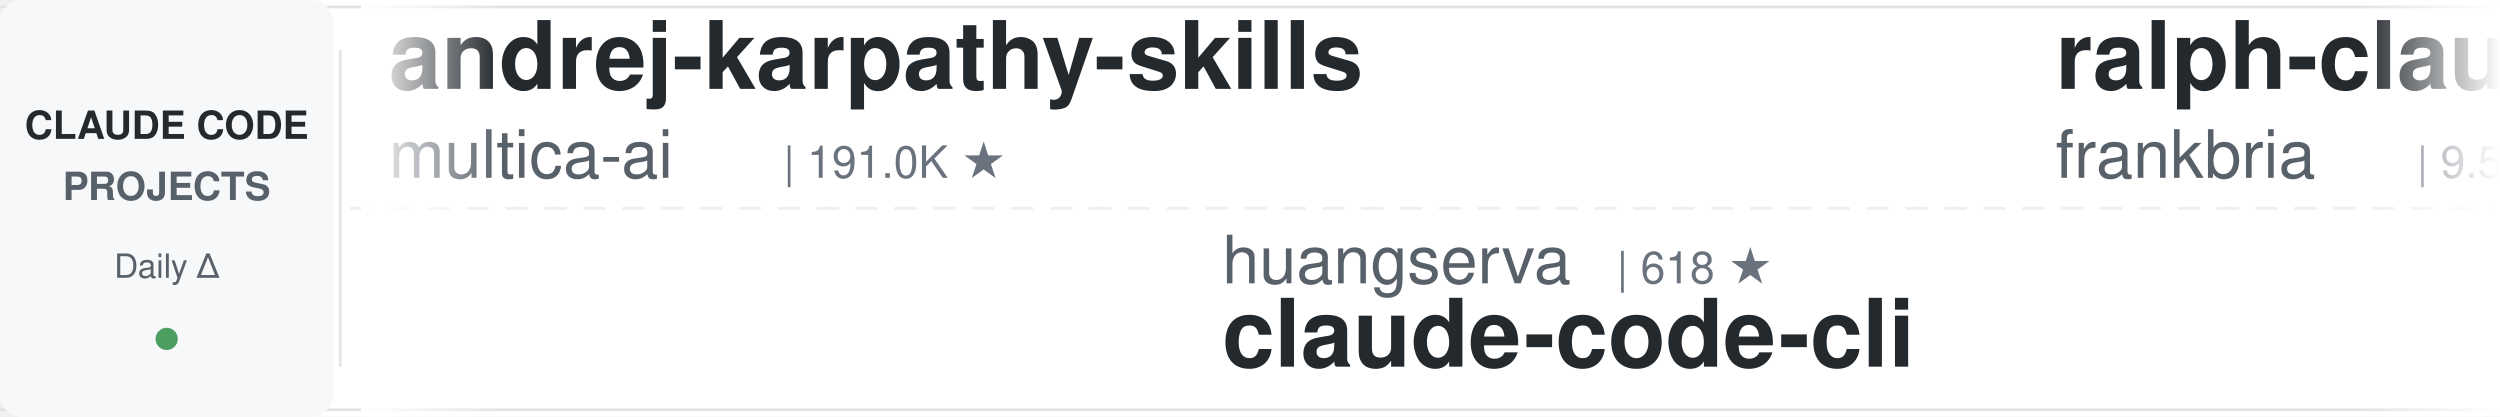
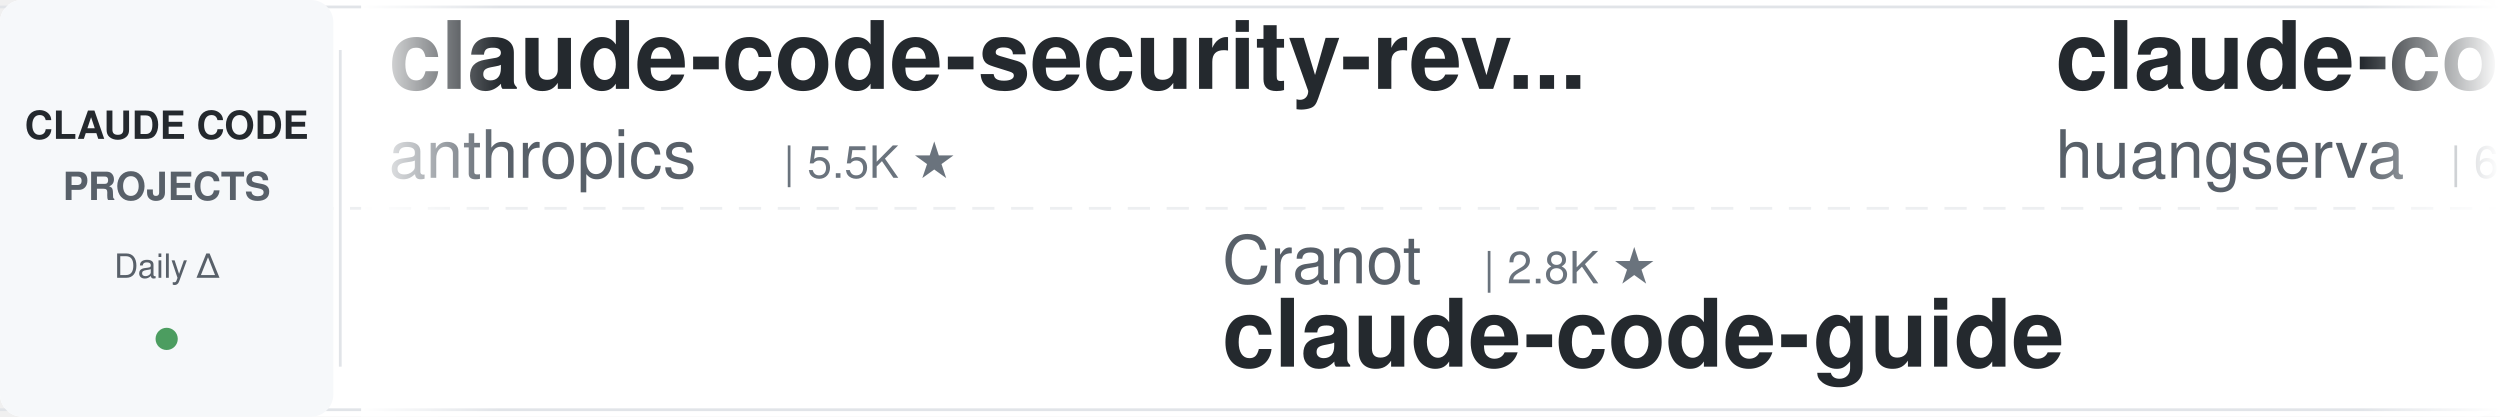
<svg xmlns="http://www.w3.org/2000/svg" width="900" height="150">
  <defs>
    <linearGradient id="leftFade" x1="0%" y1="0%" x2="100%" y2="0%">
      <stop offset="0%" style="stop-color:#ffffff;stop-opacity:1" />
      <stop offset="100%" style="stop-color:#ffffff;stop-opacity:0" />
    </linearGradient>
    <linearGradient id="rightFade" x1="0%" y1="0%" x2="100%" y2="0%">
      <stop offset="0%" style="stop-color:#ffffff;stop-opacity:0" />
      <stop offset="100%" style="stop-color:#ffffff;stop-opacity:1" />
    </linearGradient>
  </defs>
  <rect width="900" height="150" fill="#ffffff" rx="8" />
  <rect x="0" y="2" width="900" height="1" fill="#e1e4e8" />
  <rect x="0" y="147" width="900" height="1" fill="#e1e4e8" />
  <line x1="0" y1="75" x2="900" y2="75" stroke="#e1e4e8" stroke-width="1" stroke-dasharray="8 6" opacity="0.6" />
  <rect x="0" y="0" width="120" height="150" fill="#f6f8fa" rx="8" />
  <text x="60" y="50" font-family="-apple-system, BlinkMacSystemFont, 'Segoe UI', Helvetica, Arial, sans-serif" font-size="14" font-weight="600" fill="#24292e" text-anchor="middle">CLAUDE CODE</text>
  <text x="60" y="72" font-family="-apple-system, BlinkMacSystemFont, 'Segoe UI', Helvetica, Arial, sans-serif" font-size="14" font-weight="600" fill="#586069" text-anchor="middle">PROJECTS</text>
  <text x="60" y="100" font-family="-apple-system, BlinkMacSystemFont, 'Segoe UI', Helvetica, Arial, sans-serif" font-size="12" font-weight="500" fill="#586069" text-anchor="middle">Daily Δ</text>
  <circle cx="60" cy="122" r="4" fill="#22863a" opacity="0.8" />
  <rect x="122" y="18" width="1" height="114" fill="#e1e4e8" />
  <clipPath id="tickerClip">
    <rect x="130" y="0" width="770" height="150" />
  </clipPath>
  <g clip-path="url(#tickerClip)">
    <g id="tickerItems">
      <animateTransform attributeName="transform" attributeType="XML" type="translate" from="0 0" to="-3000 0" dur="54s" repeatCount="indefinite" />
      <g transform="translate(0, 0)">
-         <text x="140" y="32" font-family="-apple-system, BlinkMacSystemFont, 'Segoe UI', Helvetica, Arial, sans-serif" font-size="34" font-weight="600" fill="#24292e">andrej-karpathy-skills</text>
-         <text x="140" y="64" font-family="-apple-system, BlinkMacSystemFont, 'Segoe UI', Helvetica, Arial, sans-serif" font-size="24" font-weight="400" fill="#586069">multica-ai</text>
-         <text x="282" y="64" font-family="-apple-system, BlinkMacSystemFont, 'Segoe UI', Helvetica, Arial, sans-serif" font-size="16" font-weight="500" fill="#6a737d">| 191.0K ★</text>
+         <text x="140" y="32" font-family="-apple-system, BlinkMacSystemFont, 'Segoe UI', Helvetica, Arial, sans-serif" font-size="34" font-weight="600" fill="#24292e">claude-code-security-rev...</text>
+         <text x="140" y="64" font-family="-apple-system, BlinkMacSystemFont, 'Segoe UI', Helvetica, Arial, sans-serif" font-size="24" font-weight="400" fill="#586069">anthropics</text>
+         <text x="282" y="64" font-family="-apple-system, BlinkMacSystemFont, 'Segoe UI', Helvetica, Arial, sans-serif" font-size="16" font-weight="500" fill="#6a737d">| 5.5K ★</text>
      </g>
      <g transform="translate(300, 0)">
-         <text x="140" y="102" font-family="-apple-system, BlinkMacSystemFont, 'Segoe UI', Helvetica, Arial, sans-serif" font-size="24" font-weight="400" fill="#586069">huangserva</text>
-         <text x="282" y="102" font-family="-apple-system, BlinkMacSystemFont, 'Segoe UI', Helvetica, Arial, sans-serif" font-size="16" font-weight="500" fill="#6a737d">| 618 ★</text>
-         <text x="140" y="132" font-family="-apple-system, BlinkMacSystemFont, 'Segoe UI', Helvetica, Arial, sans-serif" font-size="34" font-weight="600" fill="#24292e">claude-code-cli</text>
+         <text x="140" y="102" font-family="-apple-system, BlinkMacSystemFont, 'Segoe UI', Helvetica, Arial, sans-serif" font-size="24" font-weight="400" fill="#586069">Cranot</text>
+         <text x="234" y="102" font-family="-apple-system, BlinkMacSystemFont, 'Segoe UI', Helvetica, Arial, sans-serif" font-size="16" font-weight="500" fill="#6a737d">| 2.8K ★</text>
+         <text x="140" y="132" font-family="-apple-system, BlinkMacSystemFont, 'Segoe UI', Helvetica, Arial, sans-serif" font-size="34" font-weight="600" fill="#24292e">claude-code-guide</text>
      </g>
      <g transform="translate(600, 0)">
-         <text x="140" y="32" font-family="-apple-system, BlinkMacSystemFont, 'Segoe UI', Helvetica, Arial, sans-serif" font-size="34" font-weight="600" fill="#24292e">ralph-claude-code</text>
-         <text x="140" y="64" font-family="-apple-system, BlinkMacSystemFont, 'Segoe UI', Helvetica, Arial, sans-serif" font-size="24" font-weight="400" fill="#586069">frankbria</text>
-         <text x="270" y="64" font-family="-apple-system, BlinkMacSystemFont, 'Segoe UI', Helvetica, Arial, sans-serif" font-size="16" font-weight="500" fill="#6a737d">| 9.5K ★</text>
+         <text x="140" y="32" font-family="-apple-system, BlinkMacSystemFont, 'Segoe UI', Helvetica, Arial, sans-serif" font-size="34" font-weight="600" fill="#24292e">claude-code-cli</text>
+         <text x="140" y="64" font-family="-apple-system, BlinkMacSystemFont, 'Segoe UI', Helvetica, Arial, sans-serif" font-size="24" font-weight="400" fill="#586069">huangserva</text>
+         <text x="282" y="64" font-family="-apple-system, BlinkMacSystemFont, 'Segoe UI', Helvetica, Arial, sans-serif" font-size="16" font-weight="500" fill="#6a737d">| 618 ★</text>
      </g>
      <g transform="translate(900, 0)">
-         <text x="140" y="102" font-family="-apple-system, BlinkMacSystemFont, 'Segoe UI', Helvetica, Arial, sans-serif" font-size="24" font-weight="400" fill="#586069">AICoderTudou</text>
-         <text x="306" y="102" font-family="-apple-system, BlinkMacSystemFont, 'Segoe UI', Helvetica, Arial, sans-serif" font-size="16" font-weight="500" fill="#6a737d">| 498 ★</text>
-         <text x="140" y="132" font-family="-apple-system, BlinkMacSystemFont, 'Segoe UI', Helvetica, Arial, sans-serif" font-size="34" font-weight="600" fill="#24292e">claude-code-tudou</text>
+         <text x="140" y="102" font-family="-apple-system, BlinkMacSystemFont, 'Segoe UI', Helvetica, Arial, sans-serif" font-size="24" font-weight="400" fill="#586069">oboard</text>
+         <text x="234" y="102" font-family="-apple-system, BlinkMacSystemFont, 'Segoe UI', Helvetica, Arial, sans-serif" font-size="16" font-weight="500" fill="#6a737d">| 3.2K ★</text>
+         <text x="140" y="132" font-family="-apple-system, BlinkMacSystemFont, 'Segoe UI', Helvetica, Arial, sans-serif" font-size="34" font-weight="600" fill="#24292e">claude-code-rev</text>
      </g>
      <g transform="translate(1200, 0)">
-         <text x="140" y="32" font-family="-apple-system, BlinkMacSystemFont, 'Segoe UI', Helvetica, Arial, sans-serif" font-size="34" font-weight="600" fill="#24292e">claude-code-source-build</text>
-         <text x="140" y="64" font-family="-apple-system, BlinkMacSystemFont, 'Segoe UI', Helvetica, Arial, sans-serif" font-size="24" font-weight="400" fill="#586069">andrew-kramer-inno</text>
-         <text x="378" y="64" font-family="-apple-system, BlinkMacSystemFont, 'Segoe UI', Helvetica, Arial, sans-serif" font-size="16" font-weight="500" fill="#6a737d">| 594 ★</text>
+         <text x="140" y="32" font-family="-apple-system, BlinkMacSystemFont, 'Segoe UI', Helvetica, Arial, sans-serif" font-size="34" font-weight="600" fill="#24292e">claude-code-system-promp...</text>
+         <text x="140" y="64" font-family="-apple-system, BlinkMacSystemFont, 'Segoe UI', Helvetica, Arial, sans-serif" font-size="24" font-weight="400" fill="#586069">Piebald-AI</text>
+         <text x="282" y="64" font-family="-apple-system, BlinkMacSystemFont, 'Segoe UI', Helvetica, Arial, sans-serif" font-size="16" font-weight="500" fill="#6a737d">| 11.8K ★</text>
      </g>
      <g transform="translate(1500, 0)">
-         <text x="140" y="102" font-family="-apple-system, BlinkMacSystemFont, 'Segoe UI', Helvetica, Arial, sans-serif" font-size="24" font-weight="400" fill="#586069">nicedreamzapp</text>
-         <text x="318" y="102" font-family="-apple-system, BlinkMacSystemFont, 'Segoe UI', Helvetica, Arial, sans-serif" font-size="16" font-weight="500" fill="#6a737d">| 2.9K ★</text>
-         <text x="140" y="132" font-family="-apple-system, BlinkMacSystemFont, 'Segoe UI', Helvetica, Arial, sans-serif" font-size="34" font-weight="600" fill="#24292e">claude-code-local</text>
+         <text x="140" y="102" font-family="-apple-system, BlinkMacSystemFont, 'Segoe UI', Helvetica, Arial, sans-serif" font-size="24" font-weight="400" fill="#586069">Yeachan-Heo</text>
+         <text x="294" y="102" font-family="-apple-system, BlinkMacSystemFont, 'Segoe UI', Helvetica, Arial, sans-serif" font-size="16" font-weight="500" fill="#6a737d">| 37.7K ★</text>
+         <text x="140" y="132" font-family="-apple-system, BlinkMacSystemFont, 'Segoe UI', Helvetica, Arial, sans-serif" font-size="34" font-weight="600" fill="#24292e">oh-my-claudecode</text>
      </g>
      <g transform="translate(1800, 0)">
-         <text x="140" y="32" font-family="-apple-system, BlinkMacSystemFont, 'Segoe UI', Helvetica, Arial, sans-serif" font-size="34" font-weight="600" fill="#24292e">claude-code-from-scratch</text>
-         <text x="140" y="64" font-family="-apple-system, BlinkMacSystemFont, 'Segoe UI', Helvetica, Arial, sans-serif" font-size="24" font-weight="400" fill="#586069">Windy3f3f3f3f</text>
-         <text x="318" y="64" font-family="-apple-system, BlinkMacSystemFont, 'Segoe UI', Helvetica, Arial, sans-serif" font-size="16" font-weight="500" fill="#6a737d">| 2.2K ★</text>
+         <text x="140" y="32" font-family="-apple-system, BlinkMacSystemFont, 'Segoe UI', Helvetica, Arial, sans-serif" font-size="34" font-weight="600" fill="#24292e">sc-claude-code-files</text>
+         <text x="140" y="64" font-family="-apple-system, BlinkMacSystemFont, 'Segoe UI', Helvetica, Arial, sans-serif" font-size="24" font-weight="400" fill="#586069">https-deeplearning-ai</text>
+         <text x="414" y="64" font-family="-apple-system, BlinkMacSystemFont, 'Segoe UI', Helvetica, Arial, sans-serif" font-size="16" font-weight="500" fill="#6a737d">| 533 ★</text>
      </g>
      <g transform="translate(2100, 0)">
-         <text x="140" y="102" font-family="-apple-system, BlinkMacSystemFont, 'Segoe UI', Helvetica, Arial, sans-serif" font-size="24" font-weight="400" fill="#586069">Alishahryar1</text>
-         <text x="306" y="102" font-family="-apple-system, BlinkMacSystemFont, 'Segoe UI', Helvetica, Arial, sans-serif" font-size="16" font-weight="500" fill="#6a737d">| 39.7K ★</text>
-         <text x="140" y="132" font-family="-apple-system, BlinkMacSystemFont, 'Segoe UI', Helvetica, Arial, sans-serif" font-size="34" font-weight="600" fill="#24292e">free-claude-code</text>
+         <text x="140" y="102" font-family="-apple-system, BlinkMacSystemFont, 'Segoe UI', Helvetica, Arial, sans-serif" font-size="24" font-weight="400" fill="#586069">OneRedOak</text>
+         <text x="270" y="102" font-family="-apple-system, BlinkMacSystemFont, 'Segoe UI', Helvetica, Arial, sans-serif" font-size="16" font-weight="500" fill="#6a737d">| 3.9K ★</text>
+         <text x="140" y="132" font-family="-apple-system, BlinkMacSystemFont, 'Segoe UI', Helvetica, Arial, sans-serif" font-size="34" font-weight="600" fill="#24292e">claude-code-workflows</text>
      </g>
      <g transform="translate(2400, 0)">
-         <text x="140" y="32" font-family="-apple-system, BlinkMacSystemFont, 'Segoe UI', Helvetica, Arial, sans-serif" font-size="34" font-weight="600" fill="#24292e">claude-code-action</text>
-         <text x="140" y="64" font-family="-apple-system, BlinkMacSystemFont, 'Segoe UI', Helvetica, Arial, sans-serif" font-size="24" font-weight="400" fill="#586069">anthropics</text>
-         <text x="282" y="64" font-family="-apple-system, BlinkMacSystemFont, 'Segoe UI', Helvetica, Arial, sans-serif" font-size="16" font-weight="500" fill="#6a737d">| 8.3K ★</text>
+         <text x="140" y="32" font-family="-apple-system, BlinkMacSystemFont, 'Segoe UI', Helvetica, Arial, sans-serif" font-size="34" font-weight="600" fill="#24292e">claude-code-plugins-plus...</text>
+         <text x="140" y="64" font-family="-apple-system, BlinkMacSystemFont, 'Segoe UI', Helvetica, Arial, sans-serif" font-size="24" font-weight="400" fill="#586069">jeremylongshore</text>
+         <text x="342" y="64" font-family="-apple-system, BlinkMacSystemFont, 'Segoe UI', Helvetica, Arial, sans-serif" font-size="16" font-weight="500" fill="#6a737d">| 2.5K ★</text>
      </g>
      <g transform="translate(2700, 0)">
-         <text x="140" y="102" font-family="-apple-system, BlinkMacSystemFont, 'Segoe UI', Helvetica, Arial, sans-serif" font-size="24" font-weight="400" fill="#586069">router-for-me</text>
-         <text x="318" y="102" font-family="-apple-system, BlinkMacSystemFont, 'Segoe UI', Helvetica, Arial, sans-serif" font-size="16" font-weight="500" fill="#6a737d">| 40.1K ★</text>
-         <text x="140" y="132" font-family="-apple-system, BlinkMacSystemFont, 'Segoe UI', Helvetica, Arial, sans-serif" font-size="34" font-weight="600" fill="#24292e">CLIProxyAPI</text>
+         <text x="140" y="102" font-family="-apple-system, BlinkMacSystemFont, 'Segoe UI', Helvetica, Arial, sans-serif" font-size="24" font-weight="400" fill="#586069">edmund-io</text>
+         <text x="270" y="102" font-family="-apple-system, BlinkMacSystemFont, 'Segoe UI', Helvetica, Arial, sans-serif" font-size="16" font-weight="500" fill="#6a737d">| 1.5K ★</text>
+         <text x="140" y="132" font-family="-apple-system, BlinkMacSystemFont, 'Segoe UI', Helvetica, Arial, sans-serif" font-size="34" font-weight="600" fill="#24292e">edmunds-claude-code</text>
      </g>
      <g transform="translate(3000, 0)">
-         <text x="140" y="32" font-family="-apple-system, BlinkMacSystemFont, 'Segoe UI', Helvetica, Arial, sans-serif" font-size="34" font-weight="600" fill="#24292e">andrej-karpathy-skills</text>
-         <text x="140" y="64" font-family="-apple-system, BlinkMacSystemFont, 'Segoe UI', Helvetica, Arial, sans-serif" font-size="24" font-weight="400" fill="#586069">multica-ai</text>
-         <text x="282" y="64" font-family="-apple-system, BlinkMacSystemFont, 'Segoe UI', Helvetica, Arial, sans-serif" font-size="16" font-weight="500" fill="#6a737d">| 191.0K ★</text>
+         <text x="140" y="32" font-family="-apple-system, BlinkMacSystemFont, 'Segoe UI', Helvetica, Arial, sans-serif" font-size="34" font-weight="600" fill="#24292e">claude-code-security-rev...</text>
+         <text x="140" y="64" font-family="-apple-system, BlinkMacSystemFont, 'Segoe UI', Helvetica, Arial, sans-serif" font-size="24" font-weight="400" fill="#586069">anthropics</text>
+         <text x="282" y="64" font-family="-apple-system, BlinkMacSystemFont, 'Segoe UI', Helvetica, Arial, sans-serif" font-size="16" font-weight="500" fill="#6a737d">| 5.5K ★</text>
      </g>
      <g transform="translate(3300, 0)">
-         <text x="140" y="102" font-family="-apple-system, BlinkMacSystemFont, 'Segoe UI', Helvetica, Arial, sans-serif" font-size="24" font-weight="400" fill="#586069">huangserva</text>
-         <text x="282" y="102" font-family="-apple-system, BlinkMacSystemFont, 'Segoe UI', Helvetica, Arial, sans-serif" font-size="16" font-weight="500" fill="#6a737d">| 618 ★</text>
-         <text x="140" y="132" font-family="-apple-system, BlinkMacSystemFont, 'Segoe UI', Helvetica, Arial, sans-serif" font-size="34" font-weight="600" fill="#24292e">claude-code-cli</text>
+         <text x="140" y="102" font-family="-apple-system, BlinkMacSystemFont, 'Segoe UI', Helvetica, Arial, sans-serif" font-size="24" font-weight="400" fill="#586069">Cranot</text>
+         <text x="234" y="102" font-family="-apple-system, BlinkMacSystemFont, 'Segoe UI', Helvetica, Arial, sans-serif" font-size="16" font-weight="500" fill="#6a737d">| 2.8K ★</text>
+         <text x="140" y="132" font-family="-apple-system, BlinkMacSystemFont, 'Segoe UI', Helvetica, Arial, sans-serif" font-size="34" font-weight="600" fill="#24292e">claude-code-guide</text>
      </g>
      <g transform="translate(3600, 0)">
-         <text x="140" y="32" font-family="-apple-system, BlinkMacSystemFont, 'Segoe UI', Helvetica, Arial, sans-serif" font-size="34" font-weight="600" fill="#24292e">ralph-claude-code</text>
-         <text x="140" y="64" font-family="-apple-system, BlinkMacSystemFont, 'Segoe UI', Helvetica, Arial, sans-serif" font-size="24" font-weight="400" fill="#586069">frankbria</text>
-         <text x="270" y="64" font-family="-apple-system, BlinkMacSystemFont, 'Segoe UI', Helvetica, Arial, sans-serif" font-size="16" font-weight="500" fill="#6a737d">| 9.5K ★</text>
+         <text x="140" y="32" font-family="-apple-system, BlinkMacSystemFont, 'Segoe UI', Helvetica, Arial, sans-serif" font-size="34" font-weight="600" fill="#24292e">claude-code-cli</text>
+         <text x="140" y="64" font-family="-apple-system, BlinkMacSystemFont, 'Segoe UI', Helvetica, Arial, sans-serif" font-size="24" font-weight="400" fill="#586069">huangserva</text>
+         <text x="282" y="64" font-family="-apple-system, BlinkMacSystemFont, 'Segoe UI', Helvetica, Arial, sans-serif" font-size="16" font-weight="500" fill="#6a737d">| 618 ★</text>
      </g>
      <g transform="translate(3900, 0)">
-         <text x="140" y="102" font-family="-apple-system, BlinkMacSystemFont, 'Segoe UI', Helvetica, Arial, sans-serif" font-size="24" font-weight="400" fill="#586069">AICoderTudou</text>
-         <text x="306" y="102" font-family="-apple-system, BlinkMacSystemFont, 'Segoe UI', Helvetica, Arial, sans-serif" font-size="16" font-weight="500" fill="#6a737d">| 498 ★</text>
-         <text x="140" y="132" font-family="-apple-system, BlinkMacSystemFont, 'Segoe UI', Helvetica, Arial, sans-serif" font-size="34" font-weight="600" fill="#24292e">claude-code-tudou</text>
+         <text x="140" y="102" font-family="-apple-system, BlinkMacSystemFont, 'Segoe UI', Helvetica, Arial, sans-serif" font-size="24" font-weight="400" fill="#586069">oboard</text>
+         <text x="234" y="102" font-family="-apple-system, BlinkMacSystemFont, 'Segoe UI', Helvetica, Arial, sans-serif" font-size="16" font-weight="500" fill="#6a737d">| 3.2K ★</text>
+         <text x="140" y="132" font-family="-apple-system, BlinkMacSystemFont, 'Segoe UI', Helvetica, Arial, sans-serif" font-size="34" font-weight="600" fill="#24292e">claude-code-rev</text>
      </g>
    </g>
  </g>
  <rect x="130" y="0" width="50" height="150" fill="url(#leftFade)" />
  <rect x="850" y="0" width="50" height="150" fill="url(#rightFade)" />
</svg>
